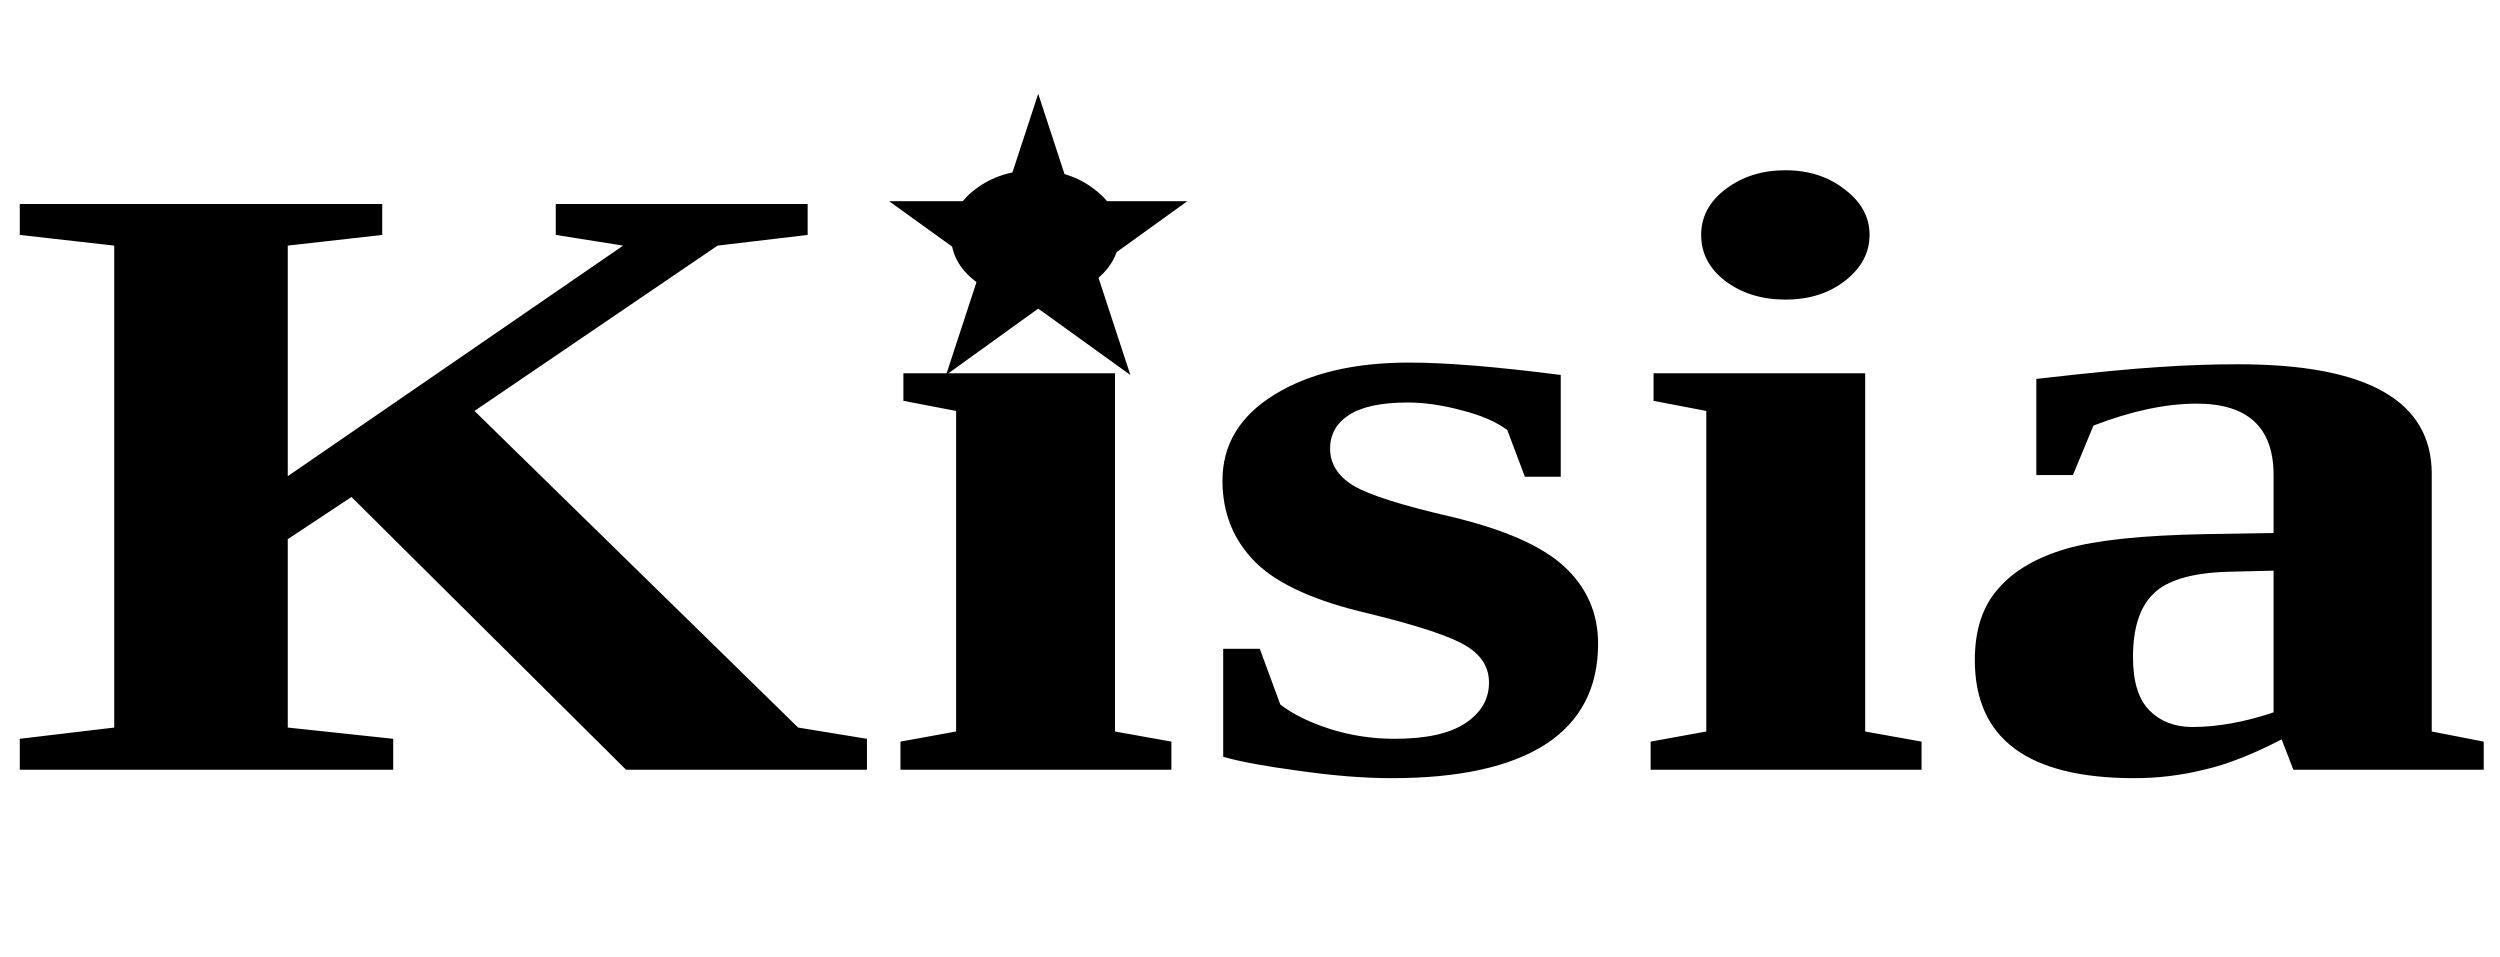
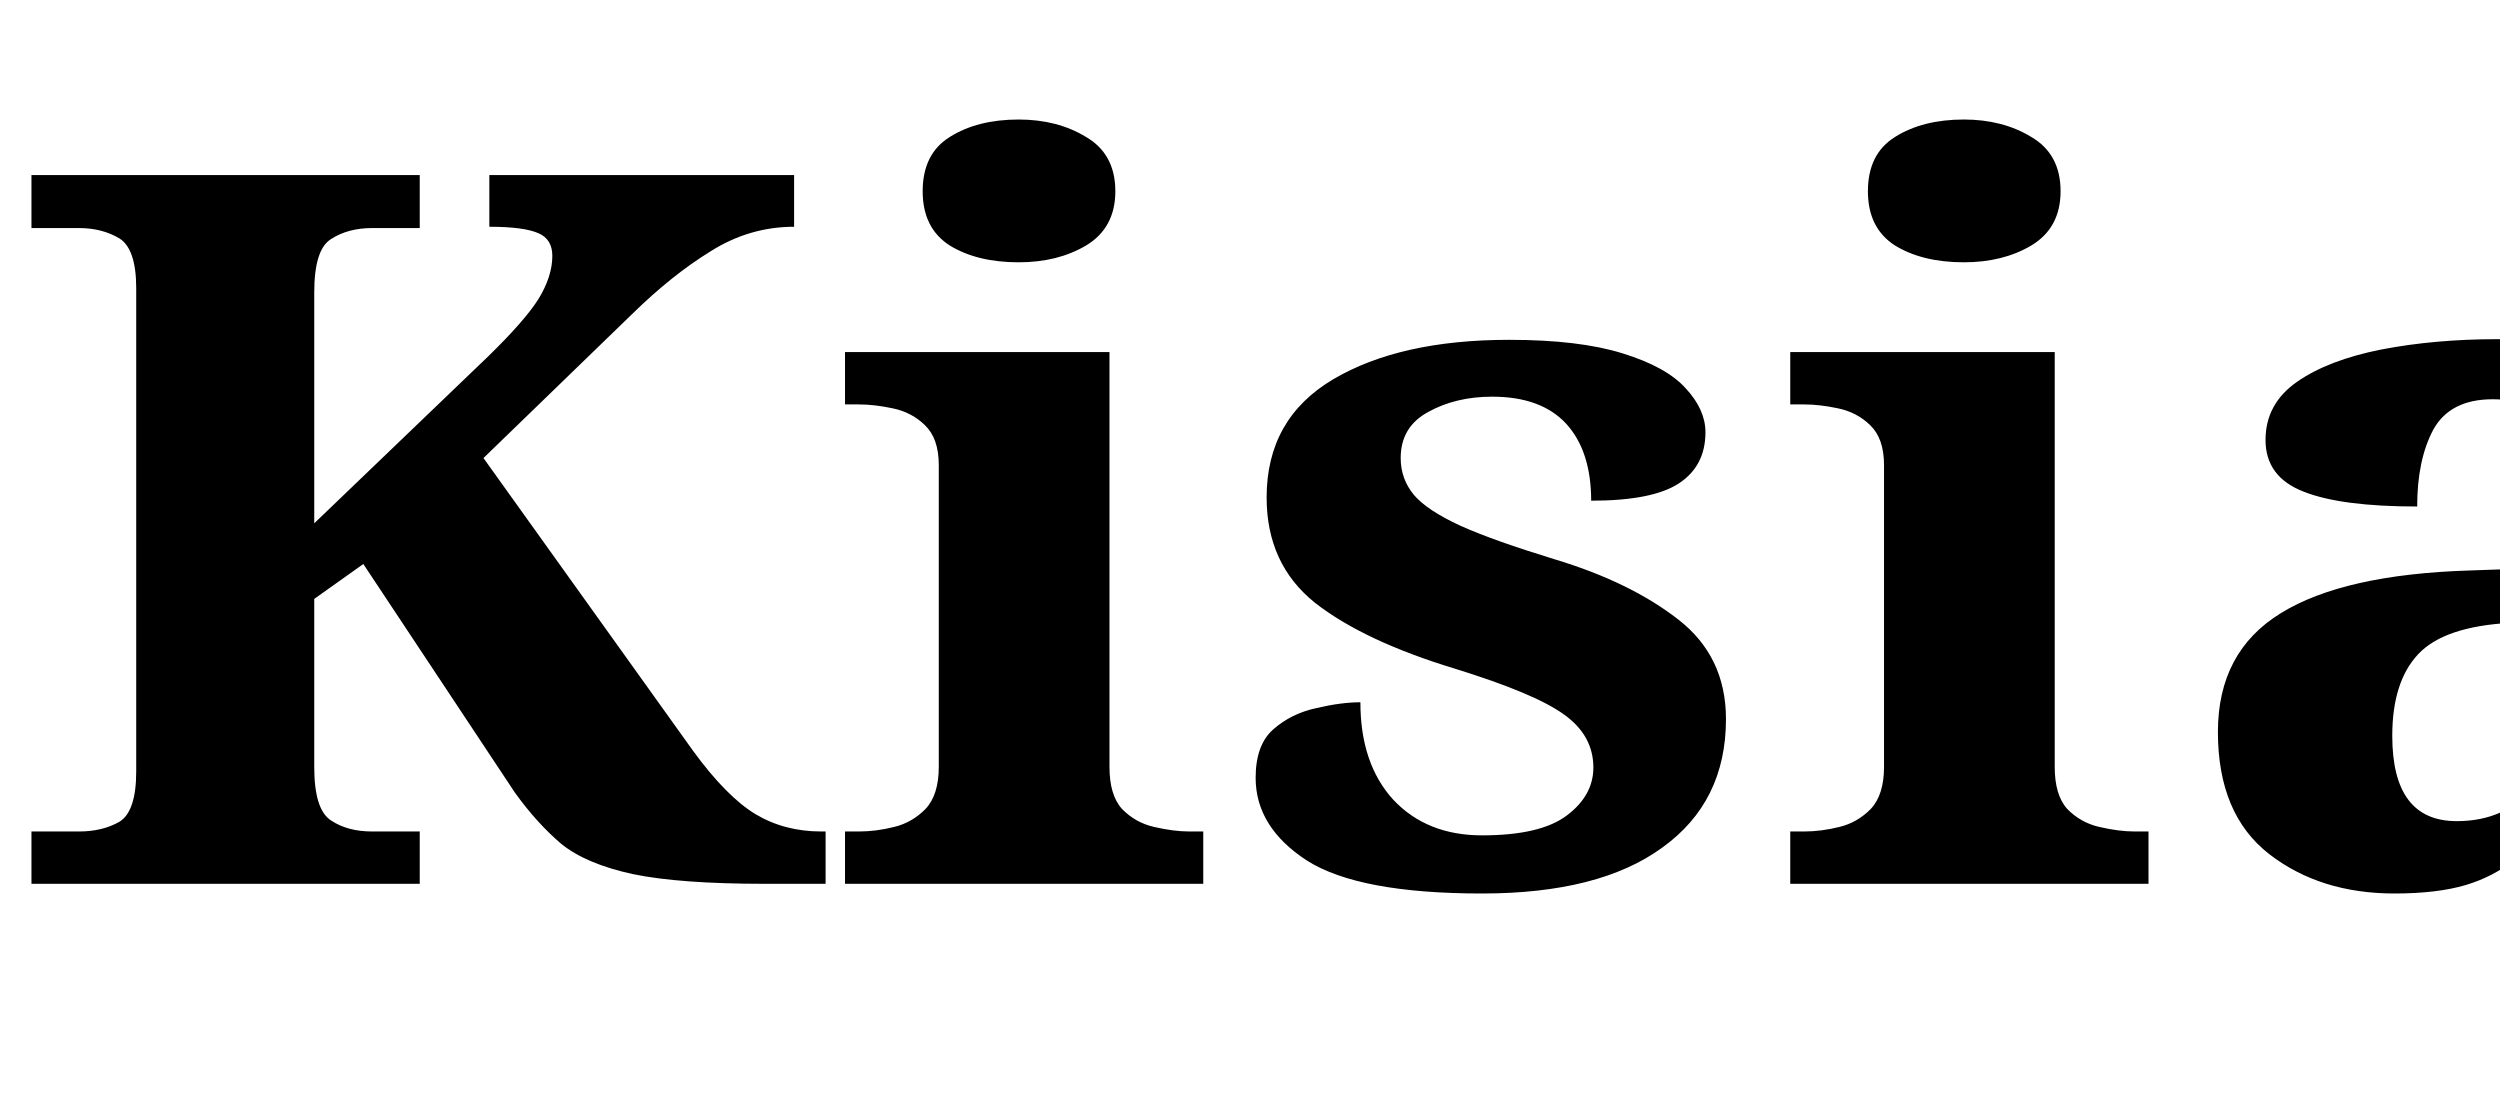
- <svg xmlns="http://www.w3.org/2000/svg" width="1618" height="619">
+ <svg xmlns="http://www.w3.org/2000/svg" width="683" height="300">
  <g>
-     <rect fill="none" id="canvas_background" height="621" width="1620" y="-1" x="-1" />
+     <rect fill="none" id="canvas_background" height="302" width="685" y="-1" x="-1" />
    <g display="none" overflow="visible" y="0" x="0" height="100%" width="100%" id="canvasGrid">
      <rect fill="url(#gridpattern)" stroke-width="0" y="0" x="0" height="100%" width="100%" />
    </g>
  </g>
  <g>
-     <text font-weight="bold" stroke="#000" transform="matrix(30.32954,0,0,23.2934,-22333.914,-7525.587) " xml:space="preserve" text-anchor="start" font-family="'Times New Roman', Times, serif" font-size="24" id="svg_1" y="344.464" x="736.39" stroke-width="0" fill="#000000">Kisia</text>
-     <path stroke="#000" id="svg_2" d="m575.43,130.214l73.72,0l22.78,-69.518l22.78,69.518l73.72,0l-59.641,42.964l22.781,69.518l-59.641,-42.965l-59.641,42.965l22.781,-69.518l-59.641,-42.964z" fill-opacity="null" stroke-opacity="null" stroke-width="0" fill="#000000" />
+     <text font-style="normal" font-weight="bold" stroke="#000" transform="matrix(12.80941,0,0,11.2963,-7888.107,-3204.4) " xml:space="preserve" text-anchor="start" font-family="'Shadows Into Light', serif" font-size="24" id="svg_1" y="305.044" x="615.805" stroke-width="0" fill="#000000">Kisia</text>
  </g>
</svg>
